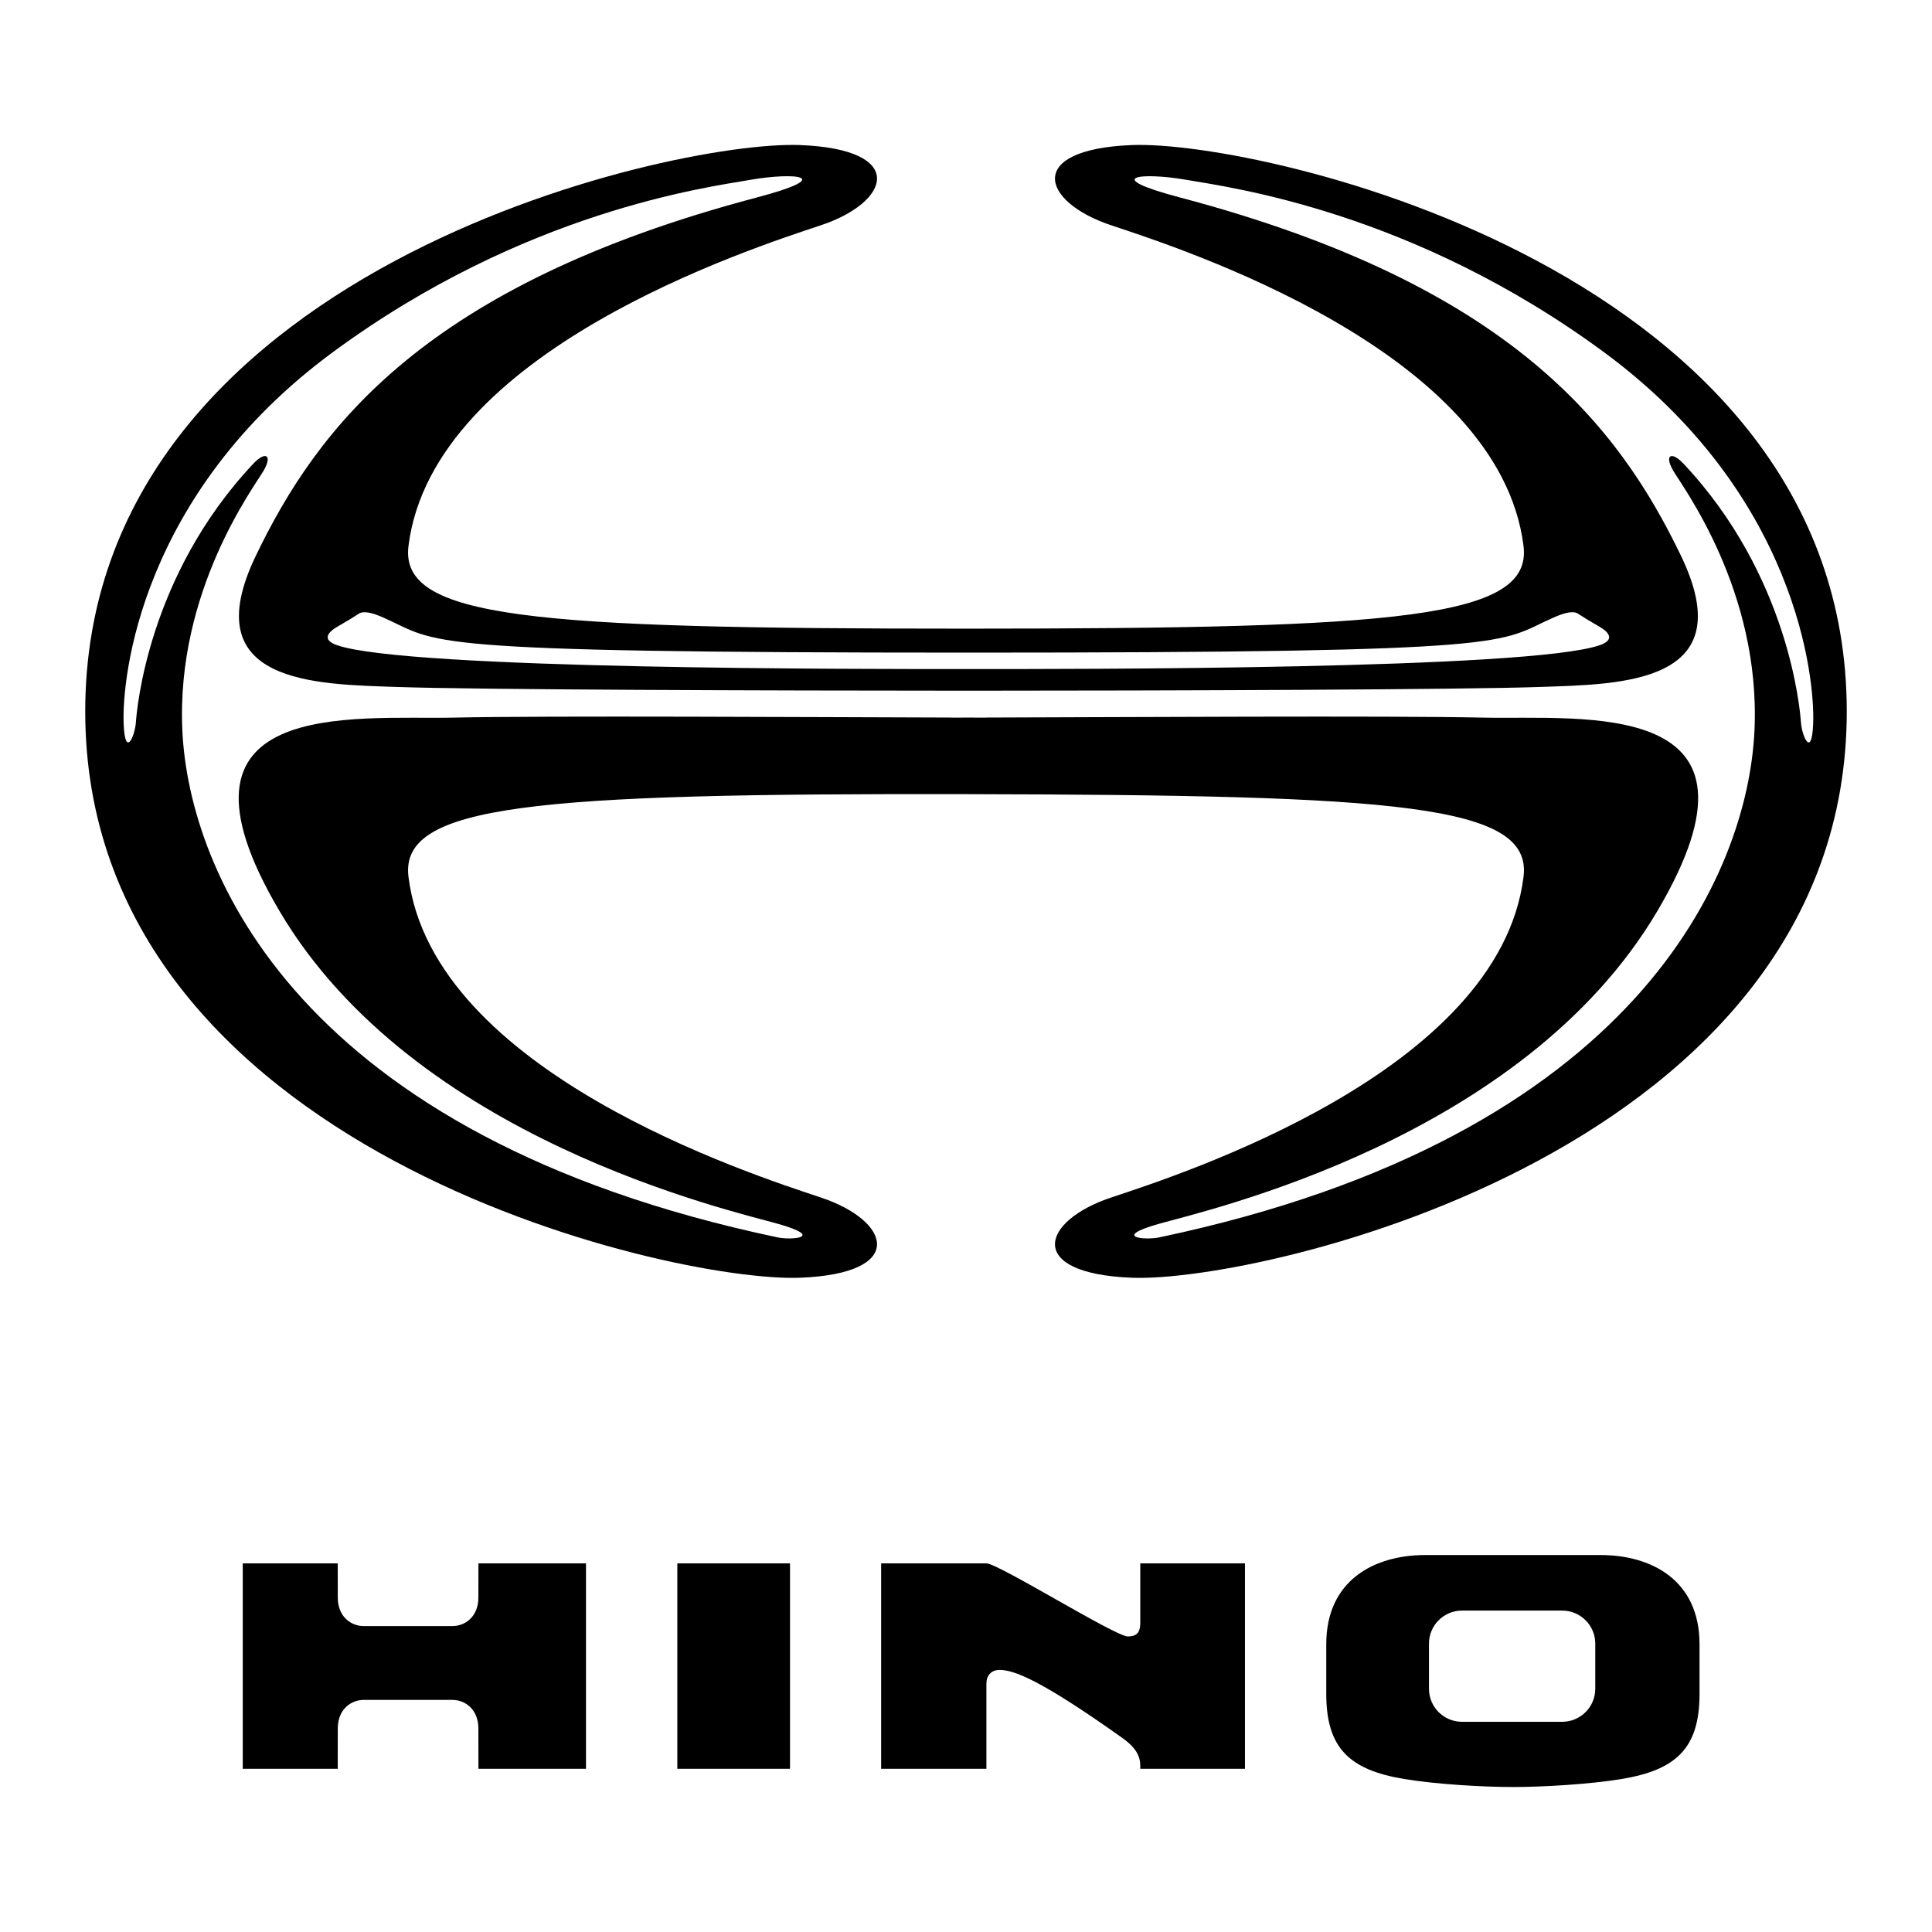
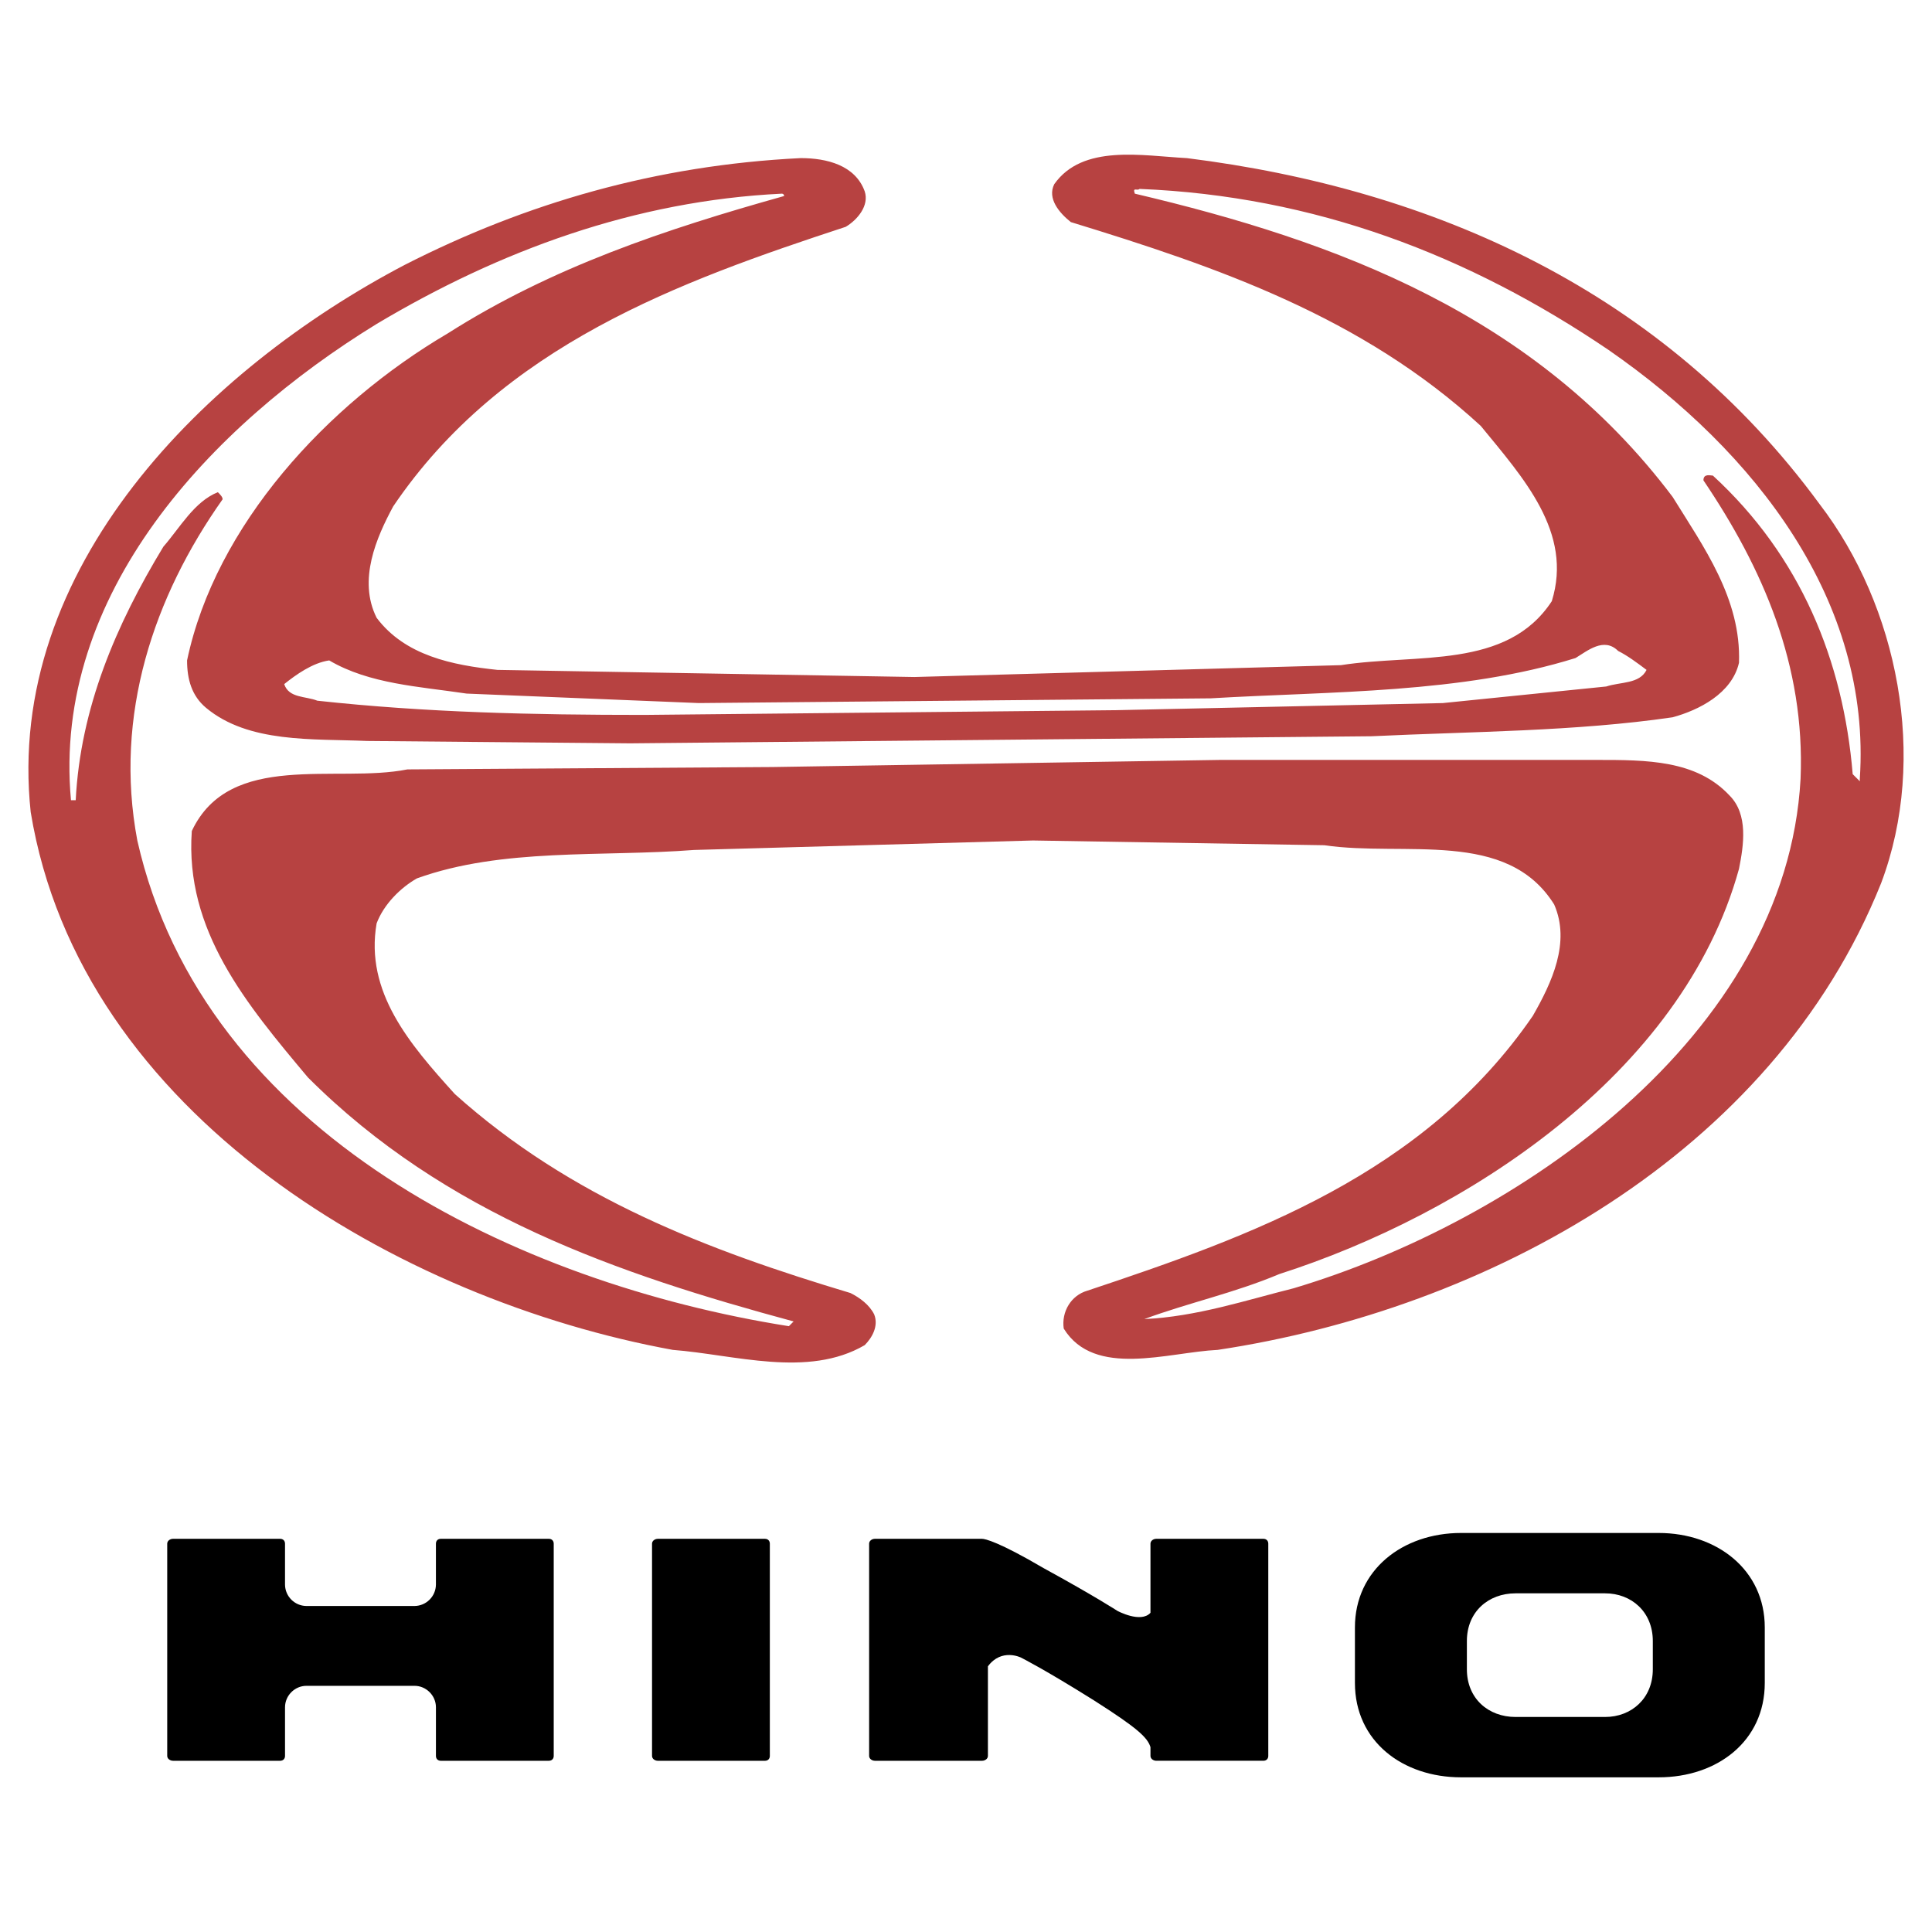
<svg xmlns="http://www.w3.org/2000/svg" width="2500" height="2500" viewBox="0 0 192.756 192.756">
  <g fill-rule="evenodd" clip-rule="evenodd">
    <path fill="#fff" d="M0 0h192.756v192.756H0V0z" />
-     <path d="M47.733 155.977h10.731v20.496H47.733l-.005-4.027c0-1.885-1.293-2.846-2.609-2.846h-8.81c-1.315 0-2.608.961-2.608 2.846l-.005 4.027h-9.478v-20.496h9.478l.005 3.414c0 1.885 1.293 2.844 2.608 2.844h8.81c1.316 0 2.609-.959 2.609-2.844l.005-3.414zm19.844 20.496h11.242v-20.496H67.577v20.496zm46.189-14.559c0 1.033-.428 1.354-1.246 1.354-1.25 0-12.93-7.291-14.105-7.291H87.911v20.496h10.503v-8.494c0-.799.467-1.369 1.32-1.369 1.404 0 4.025.939 12.252 6.793 1.85 1.314 1.779 2.342 1.779 3.055v.016h10.445v-20.496h-10.445v5.936h.001zm55.796 2.125v4.967c0 5.391-2.305 7.58-7.779 8.486-3.227.533-7.881.799-10.842.799s-7.615-.266-10.84-.799c-5.477-.906-7.779-3.096-7.779-8.486v-4.967c0-6.391 4.807-8.893 9.875-8.893h17.49c5.069 0 9.875 2.502 9.875 8.893zm-10.402-.062a3.266 3.266 0 0 0-.967-2.324 3.296 3.296 0 0 0-2.336-.965h-9.986a3.284 3.284 0 0 0-2.334.965 3.264 3.264 0 0 0-.967 2.324v4.52a3.292 3.292 0 0 0 3.301 3.287h9.986c1.82 0 3.303-1.473 3.303-3.287v-4.52zm25.092-93.001c.006 43.745-58.439 57.02-71.338 56.504-10.701-.428-9.031-5.678-2.064-8 6.965-2.32 38.719-12.525 41.152-31.992.902-7.225-12.396-8.168-55.624-8.256-43.143-.088-56.526 1.032-55.623 8.256 2.433 19.466 34.186 29.671 41.152 31.992 6.966 2.322 8.635 7.572-2.064 8-12.9.516-71.346-12.76-71.339-56.504.006-43.916 58.439-57.019 71.339-56.503 10.699.428 9.03 5.676 2.064 7.999-6.966 2.322-38.719 12.526-41.152 31.993-.903 7.224 12.204 8.26 55.623 8.256 43.229-.004 56.526-1.032 55.624-8.256-2.434-19.466-34.188-29.671-41.152-31.993-6.967-2.322-8.637-7.57 2.064-7.999 12.898-.516 71.332 12.587 71.338 56.503zM38.239 61.611c-1.229-.542-2.012-.67-2.459-.373-.447.298-1.043.671-2.086 1.267s-1.564 1.341-.075 1.863c6.989 2.445 52.642 2.384 63 2.384 10.356 0 56.01.061 62.999-2.384 1.49-.521.969-1.267-.074-1.863s-1.641-.969-2.086-1.267c-.447-.298-1.23-.17-2.459.373-5.738 2.534-2.424 3.502-58.379 3.502-55.958.001-52.643-.968-58.381-3.502zm142.657 10.668c.211-4.687-1.684-23.01-20.857-37.134-19.176-14.124-37.416-16.462-41.719-17.211-4.301-.748-8.697-.374-.561 1.777 33.082 8.746 43.775 22.917 49.949 35.731 6.174 12.815-5.986 12.814-14.031 13.095-7.816.273-36.396.369-57.059.374-20.664-.005-49.242-.101-57.061-.374-8.044-.281-20.204-.28-14.03-13.095C31.7 42.628 42.394 28.457 75.476 19.711c8.138-2.151 3.741-2.525-.562-1.777-4.303.749-22.542 3.087-41.718 17.211C14.023 49.27 12.13 67.592 12.339 72.279c.153 3.427 1.123 1.123 1.216-.187.094-1.31 1.204-14.657 11.719-25.83 1.192-1.267 1.938-.894 1.043.67-.894 1.565-8.792 11.996-8.121 26.004s11.511 40.434 59.384 50.518c1.416.297 4.769 0 .075-1.342s-36.308-8.41-49.772-31.219C15.215 69.435 35.258 71.82 45.317 71.596c9.095-.203 36.83-.039 49.551-.006v.006l1.75-.002 1.749.002v-.006c12.723-.033 40.457-.197 49.553.006 10.059.224 30.102-2.161 17.436 19.298-13.465 22.809-45.078 29.877-49.773 31.219-4.693 1.342-1.342 1.639.074 1.342 47.873-10.084 58.715-36.51 59.385-50.518s-7.227-24.439-8.121-26.004c-.895-1.564-.148-1.938 1.043-.67 10.516 11.172 11.625 24.52 11.719 25.83.092 1.309 1.061 3.614 1.213.186z" />
+     <path d="M181.535 50.288c-15.602-21.274-38.531-31.439-63.115-34.512-4.492-.236-10.402-1.418-13.238 2.6-.709 1.419.473 2.837 1.654 3.782 14.656 4.492 29.076 9.456 40.895 20.33 4.256 5.201 9.221 10.637 7.092 17.493-4.49 6.855-13.475 5.2-21.037 6.382l-42.55 1.182-41.606-.71c-4.492-.473-9.219-1.418-12.056-5.201-1.891-3.782 0-8.037 1.655-11.11 10.874-16.075 28.603-22.457 45.15-27.894 1.182-.709 2.364-2.127 1.891-3.546-.946-2.601-3.782-3.31-6.383-3.31-14.419.709-27.421 4.491-39.477 10.637C20.554 36.814.461 56.67 3.062 81.018c4.964 30.257 36.876 48.697 64.061 53.66 6.146.473 13.475 2.838 19.148-.473.709-.709 1.418-1.891.945-3.072-.473-.945-1.418-1.654-2.364-2.127-14.184-4.256-27.894-9.457-39.477-19.857-4.491-4.965-8.983-10.164-7.801-17.02.709-1.891 2.364-3.546 4.019-4.491 8.51-3.073 18.438-2.127 27.658-2.837l33.804-.945 29.074.473c8.037 1.182 18.203-1.655 22.93 5.909 1.656 3.782-.236 7.802-2.127 11.11-10.873 15.838-28.131 21.984-44.441 27.422-1.654.473-2.6 2.127-2.363 3.781 3.072 4.965 10.4 2.363 15.365 2.127 26.711-4.018 55.314-19.383 66.188-46.568 4.727-12.528 1.655-27.657-6.146-37.822zM46.557 69.199l23.166.946 51.06-.472c12.057-.71 25.057-.474 36.404-4.019 1.182-.709 2.836-2.127 4.254-.709.945.473 1.891 1.182 2.836 1.892-.707 1.418-2.6 1.182-4.018 1.654l-16.311 1.655-32.621.709-47.042.472c-11.11 0-21.748-.236-32.622-1.418-1.182-.473-2.836-.236-3.309-1.655 1.182-.946 2.836-2.127 4.491-2.364 4.021 2.363 8.985 2.6 13.712 3.309zm138.996 8.51v.236l-.709-.709c-.945-11.346-5.201-21.747-13.947-29.785-.236 0-.945-.236-.945.473 5.91 8.746 10.164 18.438 9.691 29.785-1.418 25.766-28.365 44.205-50.586 50.824-4.729 1.182-9.691 2.836-14.893 3.072 4.49-1.654 8.982-2.6 13.475-4.492 18.438-5.908 40.186-19.855 45.859-40.421.473-2.364.945-5.438-.945-7.328-3.311-3.546-8.275-3.546-13.238-3.546h-37.586l-44.677.709-36.403.236c-7.092 1.418-17.729-1.891-21.512 6.146-.709 9.928 5.437 17.256 11.583 24.584 13.71 13.711 30.967 19.619 48.459 24.348l-.472.473c-26.948-4.256-58.388-19.148-65.007-48.459-2.364-12.529 1.655-24.348 8.51-34.04 0-.236-.237-.473-.474-.709-2.363.946-3.781 3.546-5.437 5.438-4.728 7.8-8.273 16.074-8.746 25.293h-.472c-1.892-20.566 13.946-37.35 30.493-47.514 12.292-7.328 25.766-12.292 40.422-13.001.236 0 .236.236.236.236-11.819 3.31-23.166 7.092-33.567 13.71C32.61 40.36 21.5 52.416 18.664 65.89c0 1.891.473 3.546 1.891 4.728 4.255 3.545 10.638 3.073 16.075 3.309l26.239.236 73.99-.708c9.928-.474 20.33-.474 30.021-1.892 2.6-.709 5.91-2.364 6.619-5.437.236-6.382-3.547-11.583-6.619-16.547-13.711-18.202-33.566-25.53-53.66-30.258-.236-.709.236-.236.473-.473 17.492.709 32.857 6.619 46.805 16.074 14.654 10.165 26.236 25.058 25.055 42.787z" fill="#b74241" />
+     <path d="M76.807 175.188c0 .293-.194.486-.486.486H65.637c-.292 0-.583-.193-.583-.486v-21.174c0-.291.292-.486.583-.486h10.684c.292 0 .486.195.486.486v21.174zm-22.049-21.661H43.977c-.292 0-.485.195-.485.486v4.08a2.156 2.156 0 0 1-2.137 2.137H30.573a2.155 2.155 0 0 1-2.137-2.137v-4.08c0-.291-.195-.486-.486-.486H17.267c-.292 0-.583.195-.583.486v21.174c0 .293.292.486.583.486h10.684c.291 0 .486-.193.486-.486v-4.855c0-1.166.971-2.137 2.137-2.137h10.782c1.165 0 2.137.971 2.137 2.137v4.855c0 .293.194.486.485.486h10.781c.292 0 .486-.193.486-.486v-21.174c-.001-.29-.195-.486-.487-.486zm71.293 0h-10.684c-.291 0-.584.195-.584.486v6.896c-.971 1.068-3.301-.193-3.301-.193s-2.234-1.457-7.383-4.275c-4.467-2.621-5.828-2.914-6.119-2.914H87.296c-.292 0-.583.195-.583.486v21.174c0 .293.292.486.583.486H97.98c.291 0 .584-.193.584-.486v-8.936c1.359-1.846 3.301-.873 3.301-.873s2.332 1.164 7.285 4.273c4.273 2.719 5.342 3.689 5.633 4.662v.873c0 .293.293.486.584.486h10.684c.291 0 .486-.193.486-.486v-21.174c0-.289-.195-.485-.486-.485zm39.433-.582h-19.717c-5.828 0-10.586 3.691-10.586 9.422v5.537c0 5.826 4.758 9.42 10.586 9.42h19.717c5.828 0 10.588-3.594 10.588-9.42v-5.537c0-5.73-4.76-9.422-10.588-9.422zm-.582 13.598c0 2.914-2.137 4.76-4.76 4.76h-8.936c-2.719 0-4.855-1.846-4.855-4.76v-2.816c0-2.914 2.137-4.76 4.855-4.76h8.936c2.623 0 4.76 1.846 4.76 4.76v2.816z" />
  </g>
</svg>
